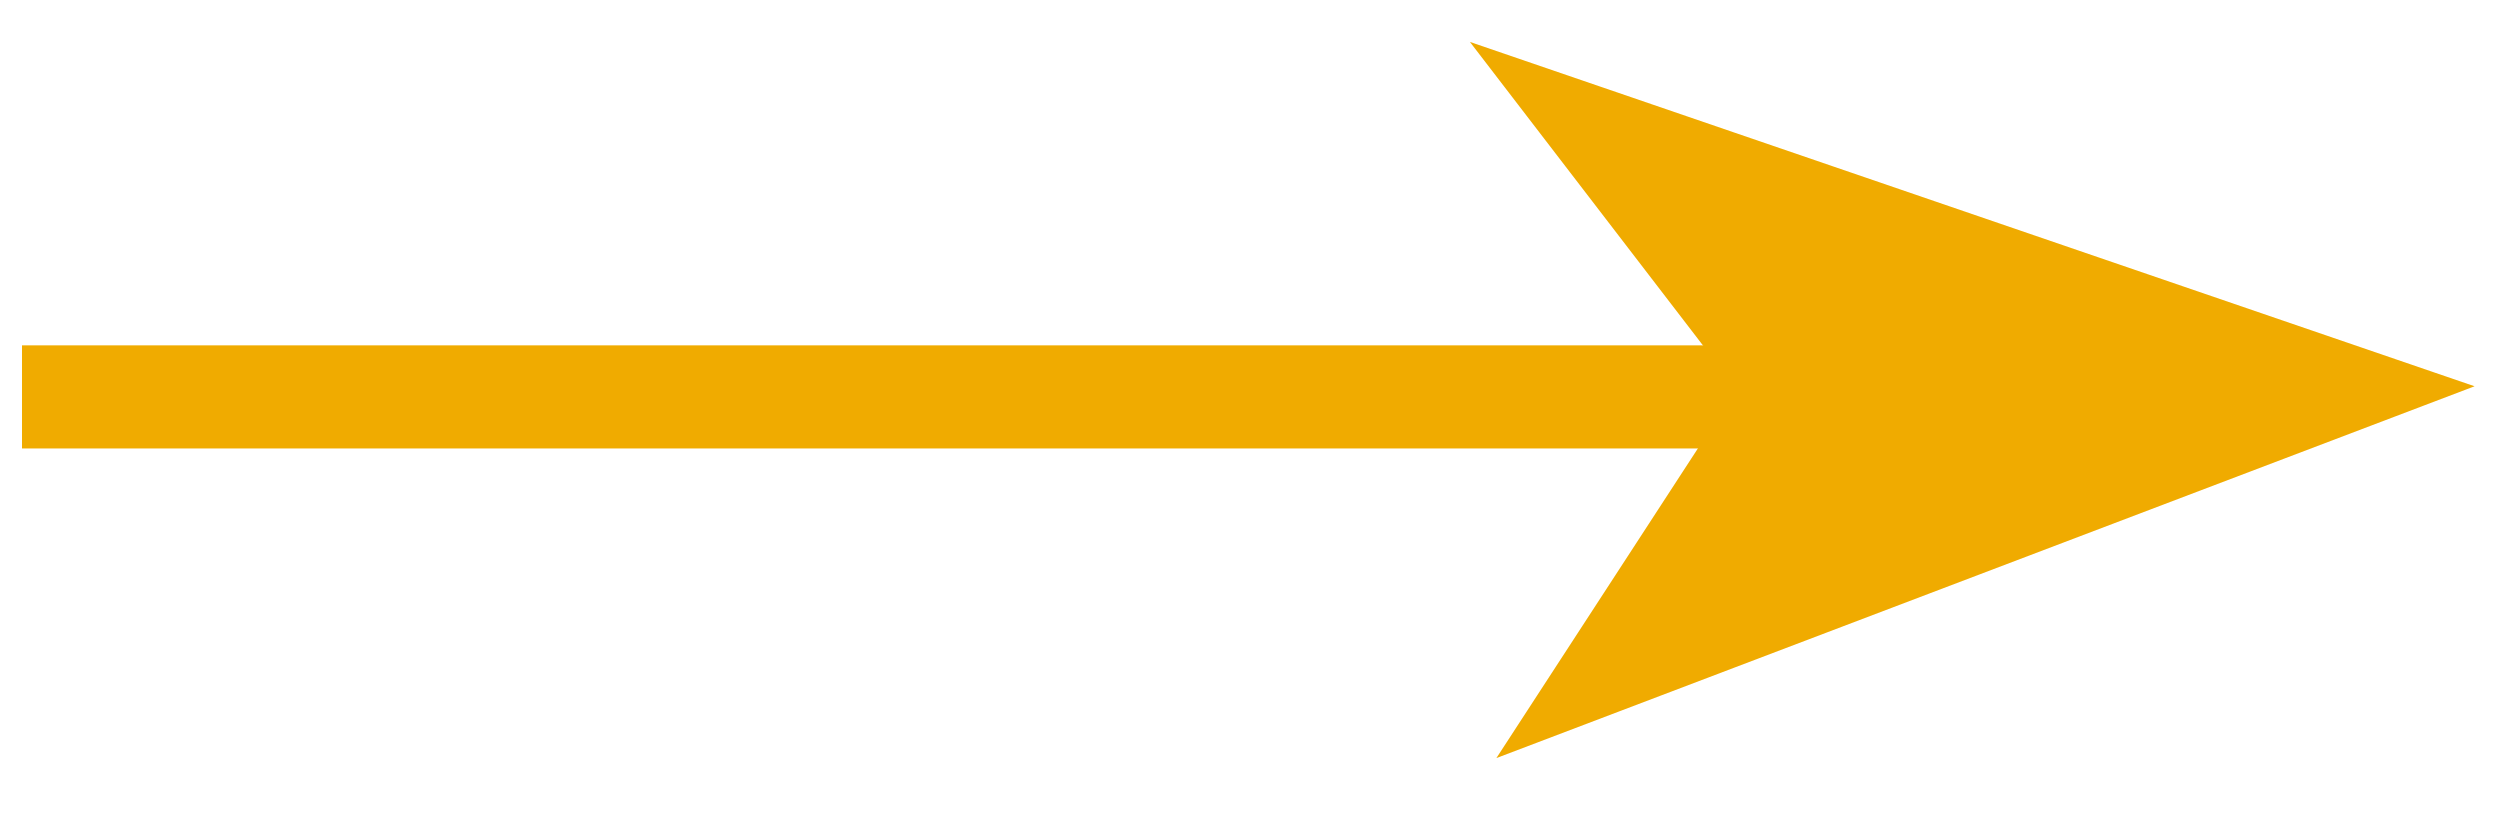
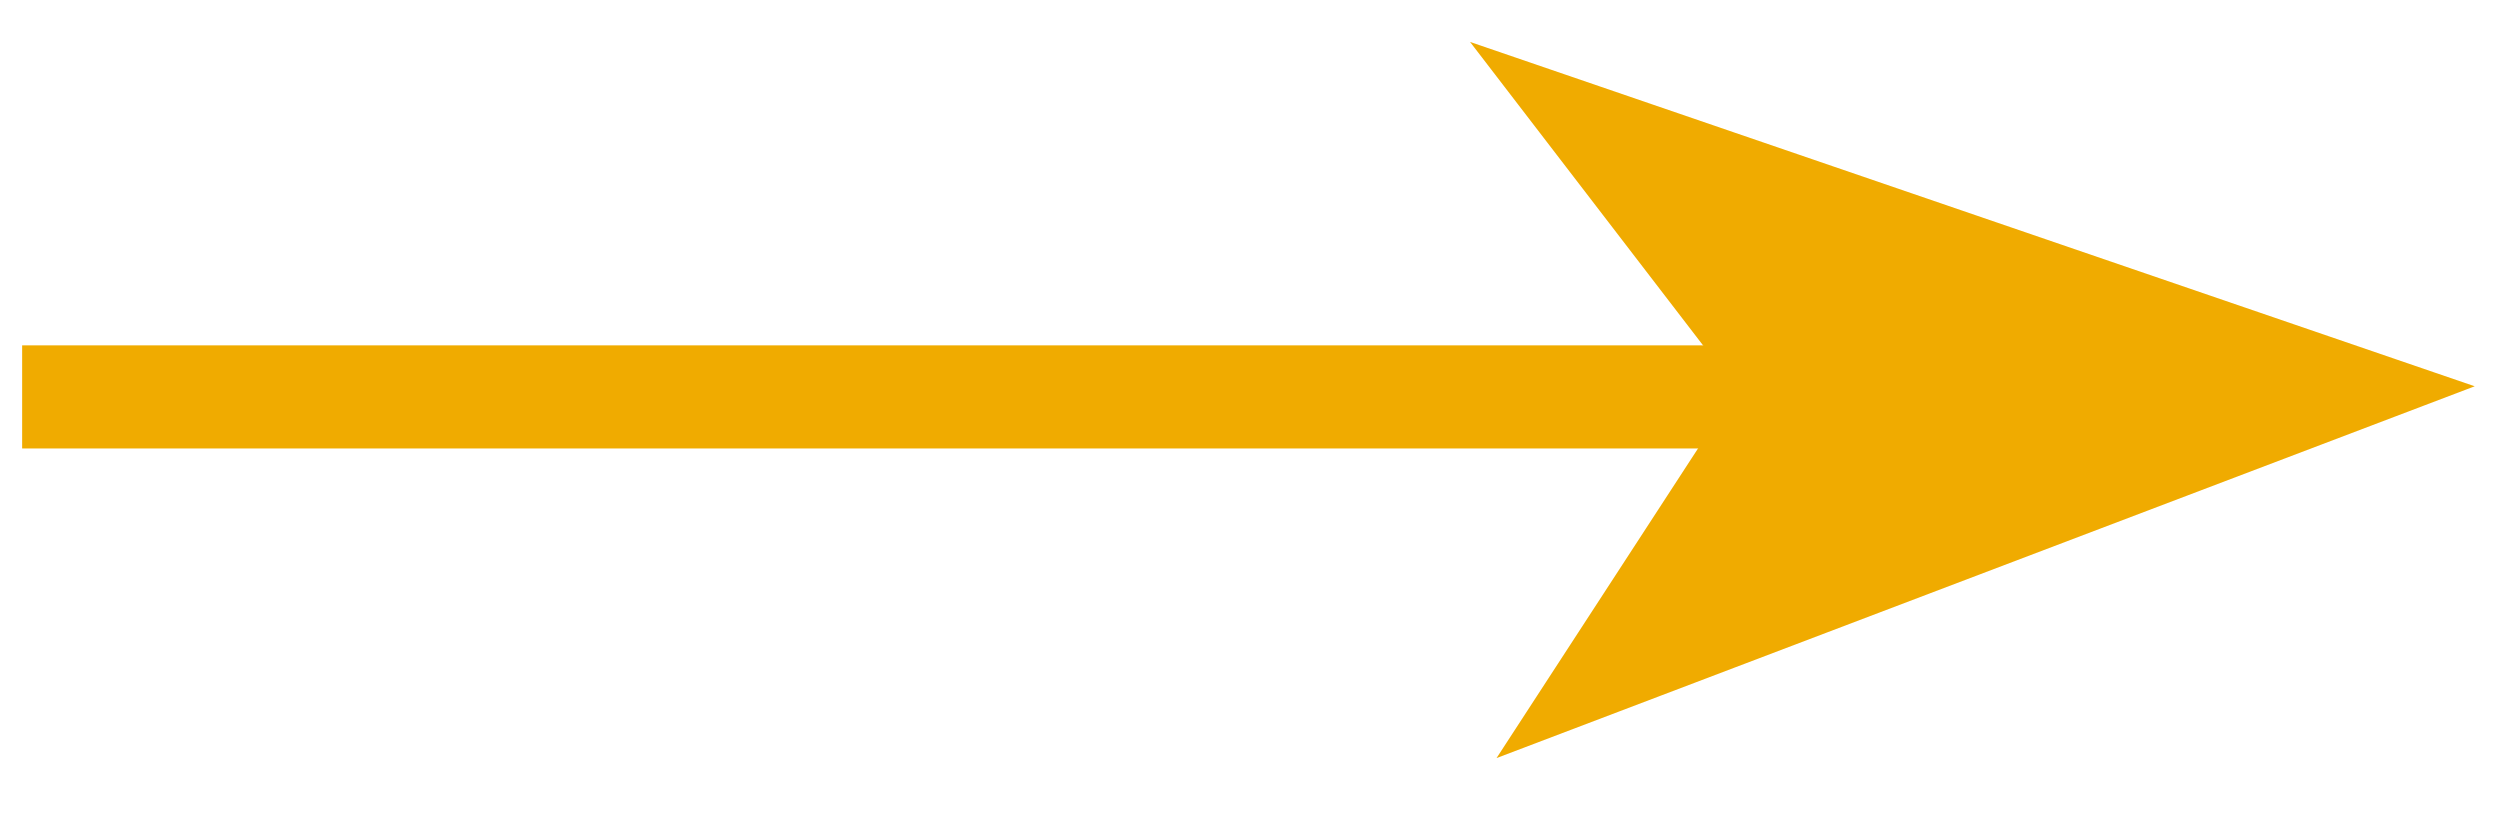
- <svg xmlns="http://www.w3.org/2000/svg" width="46" height="15" viewBox="0 0 46 15" version="1.1" id="svg5464">
-   <defs id="defs5458" />
-   <g id="layer1" transform="translate(0,-1107.52)">
-     <g style="fill:none;fill-rule:evenodd;stroke:none;stroke-width:1" id="g1869" transform="matrix(1.019377,0,0,0.9485276,-576.7909,1079.886)">
-       <path style="color:#000000;font-style:normal;font-variant:normal;font-weight:normal;font-stretch:normal;font-size:medium;line-height:normal;font-family:sans-serif;font-variant-ligatures:normal;font-variant-position:normal;font-variant-caps:normal;font-variant-numeric:normal;font-variant-alternates:normal;font-feature-settings:normal;text-indent:0;text-align:start;text-decoration:none;text-decoration-line:none;text-decoration-style:solid;text-decoration-color:#000000;letter-spacing:normal;word-spacing:normal;text-transform:none;writing-mode:lr-tb;direction:ltr;text-orientation:mixed;dominant-baseline:auto;baseline-shift:baseline;text-anchor:start;white-space:normal;shape-padding:0;clip-rule:nonzero;display:inline;overflow:visible;visibility:visible;opacity:1;isolation:auto;mix-blend-mode:normal;color-interpolation:sRGB;color-interpolation-filters:linearRGB;solid-color:#000000;solid-opacity:1;vector-effect:none;fill:#f0ab00;fill-opacity:1;fill-rule:nonzero;stroke:none;stroke-width:0.2;stroke-linecap:butt;stroke-linejoin:miter;stroke-miterlimit:4;stroke-dasharray:none;stroke-dashoffset:2.9;stroke-opacity:1;color-rendering:auto;image-rendering:auto;shape-rendering:auto;text-rendering:auto;enable-background:accumulate" d="m 566.224,35.833 v 2 H 599 v -2 z" id="path1865" />
-       <path style="fill:#f0ab00;fill-opacity:1;fill-rule:evenodd;stroke:#f0ab00;stroke-width:0.88pt;stroke-opacity:1" d="m 597.873,36.655 -3.615,5.97 14.615,-5.97 -14.929,-5.499 z" id="path1867" />
-     </g>
+ <svg xmlns="http://www.w3.org/2000/svg" width="46" height="15">
+   <g style="fill:none;fill-rule:evenodd;stroke:none;stroke-width:1">
+     <path style="color:#000;font-style:normal;font-variant:normal;font-weight:400;font-stretch:normal;font-size:medium;line-height:normal;font-family:sans-serif;font-variant-ligatures:normal;font-variant-position:normal;font-variant-caps:normal;font-variant-numeric:normal;font-variant-alternates:normal;font-feature-settings:normal;text-indent:0;text-align:start;text-decoration:none;text-decoration-line:none;text-decoration-style:solid;text-decoration-color:#000;letter-spacing:normal;word-spacing:normal;text-transform:none;writing-mode:lr-tb;direction:ltr;text-orientation:mixed;dominant-baseline:auto;baseline-shift:baseline;text-anchor:start;white-space:normal;shape-padding:0;clip-rule:nonzero;display:inline;overflow:visible;visibility:visible;opacity:1;isolation:auto;mix-blend-mode:normal;color-interpolation:sRGB;color-interpolation-filters:linearRGB;solid-color:#000;solid-opacity:1;vector-effect:none;fill:#f0ab00;fill-opacity:1;fill-rule:nonzero;stroke:none;stroke-width:.2;stroke-linecap:butt;stroke-linejoin:miter;stroke-miterlimit:4;stroke-dasharray:none;stroke-dashoffset:2.9;stroke-opacity:1;color-rendering:auto;image-rendering:auto;shape-rendering:auto;text-rendering:auto;enable-background:accumulate" d="M566.224 35.833v2H599v-2z" transform="matrix(1.01938 0 0 .94853 -576.79 -27.634)" />
+     <path style="fill:#f0ab00;fill-opacity:1;fill-rule:evenodd;stroke:#f0ab00;stroke-width:.88pt;stroke-opacity:1" d="m597.873 36.655-3.615 5.97 14.615-5.97-14.929-5.499z" transform="matrix(1.01938 0 0 .94853 -576.79 -27.634)" />
  </g>
</svg>
